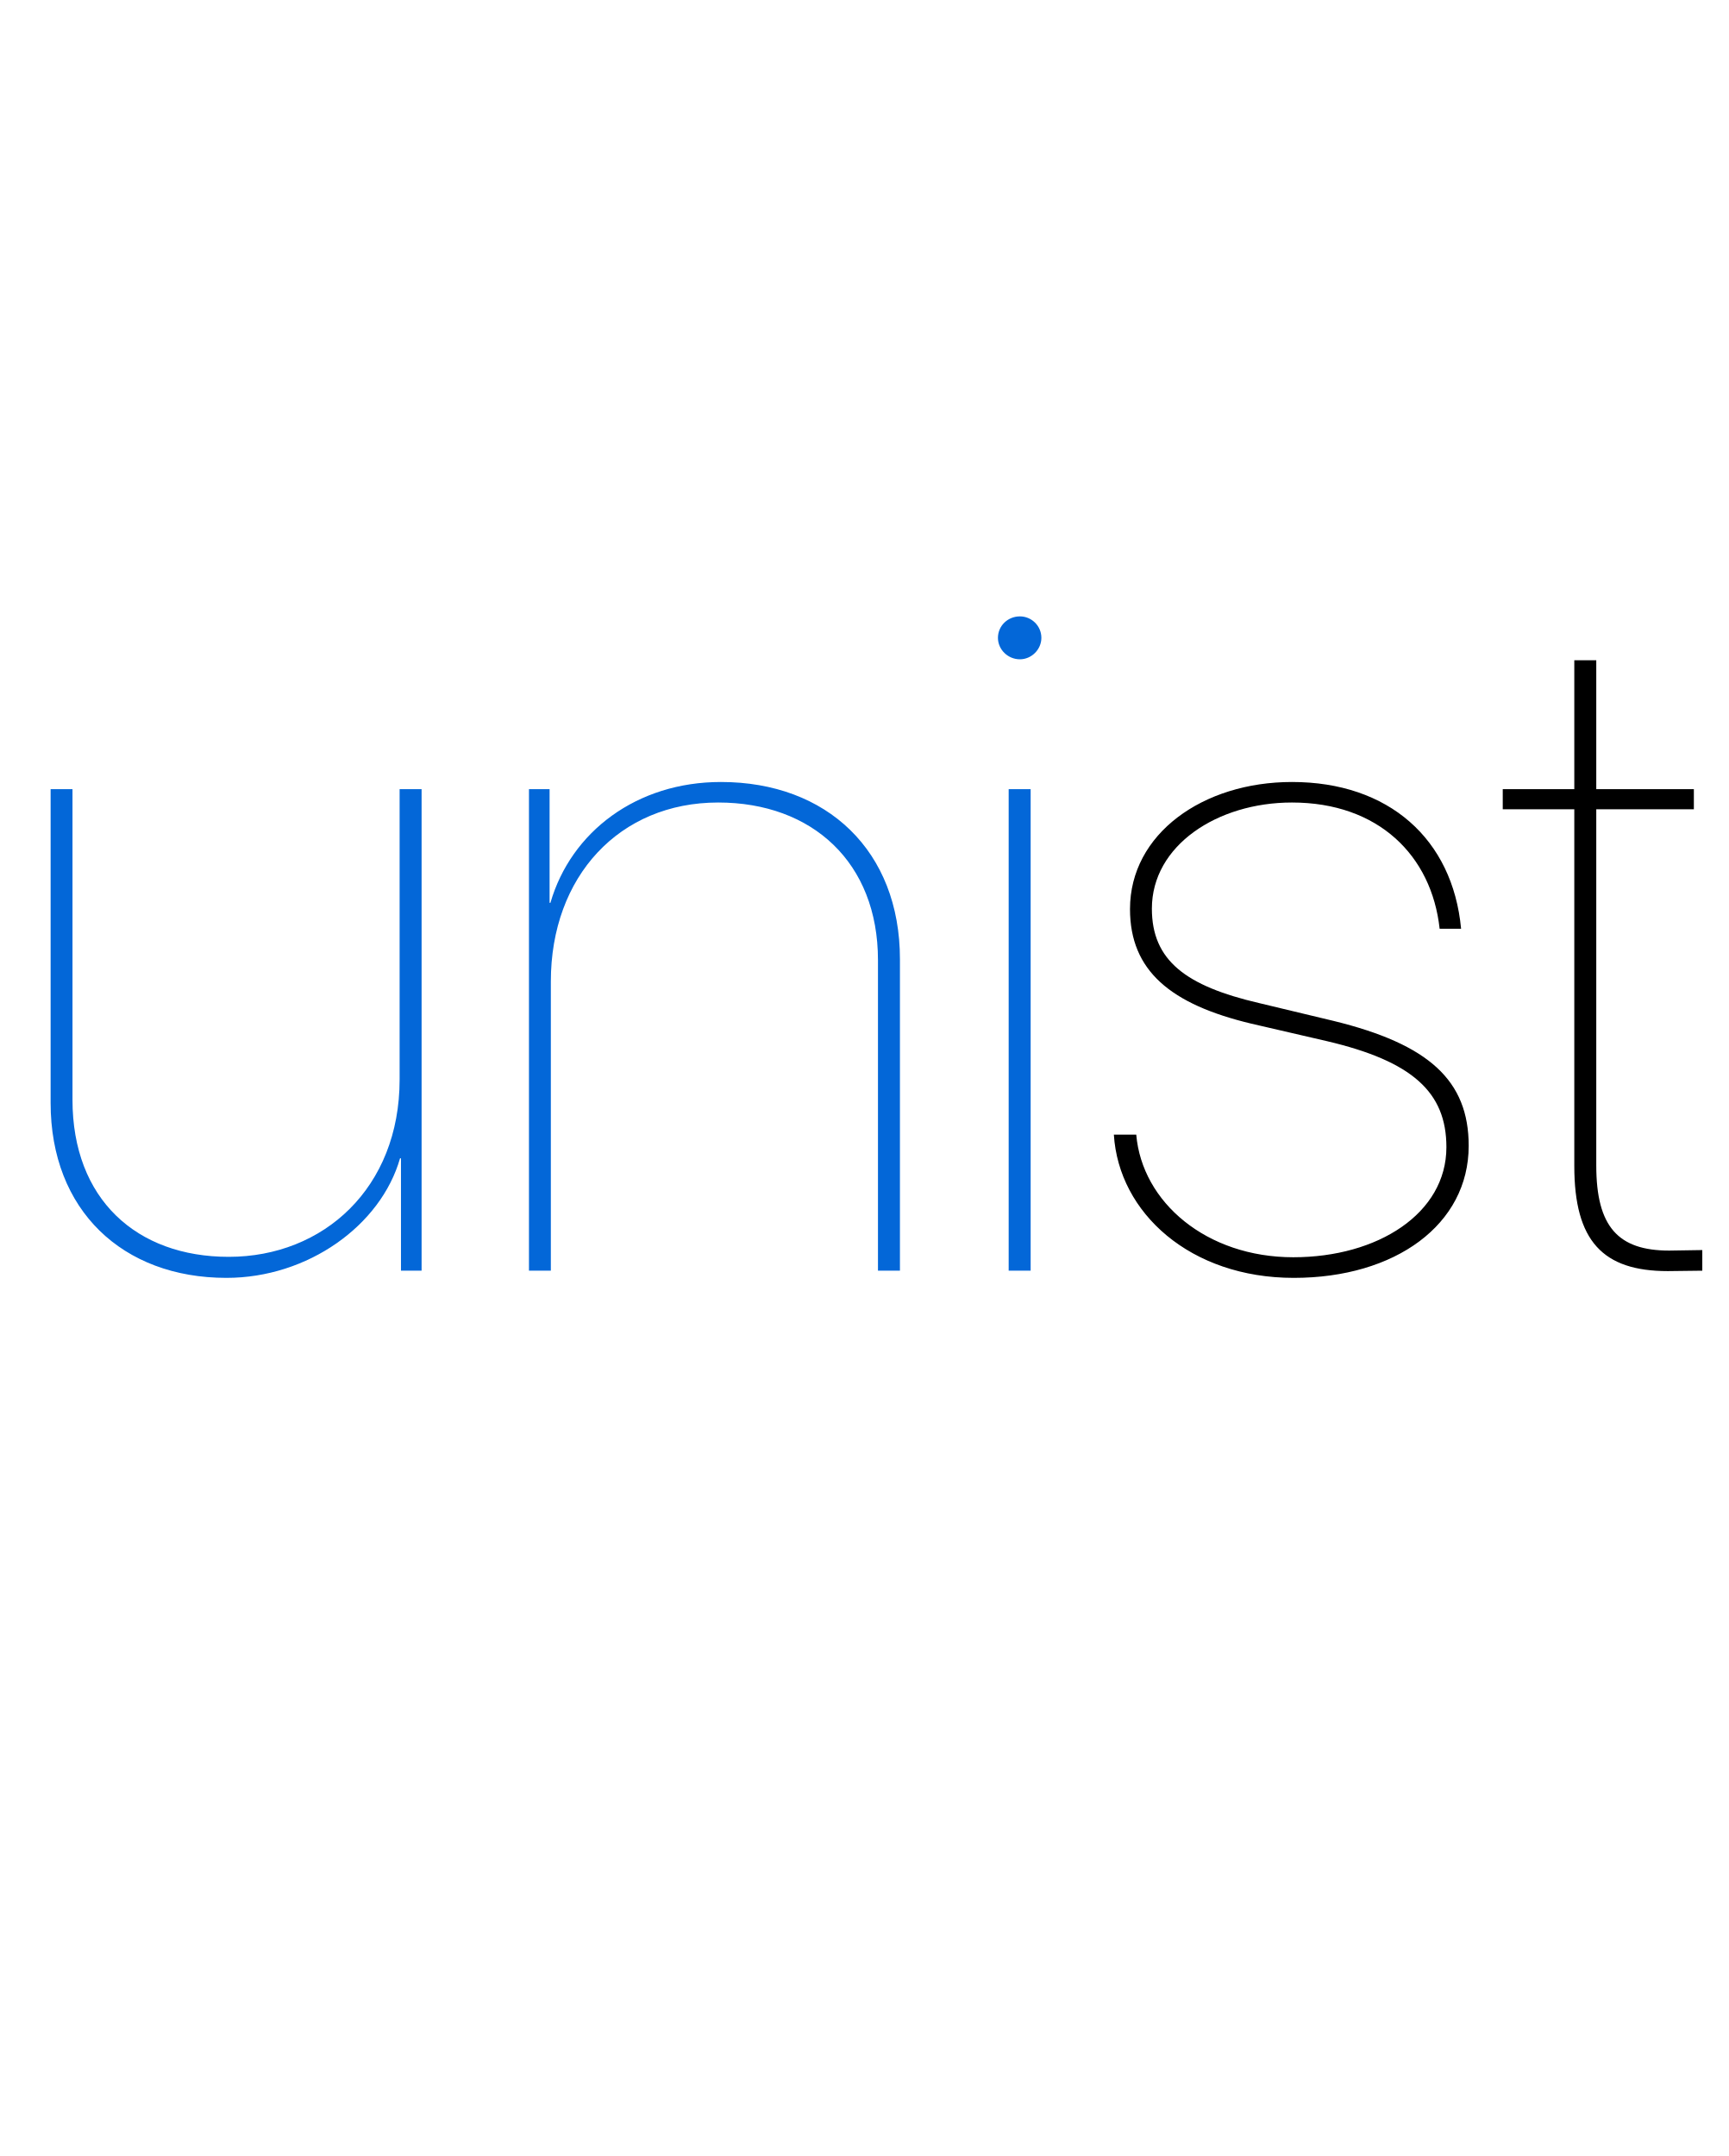
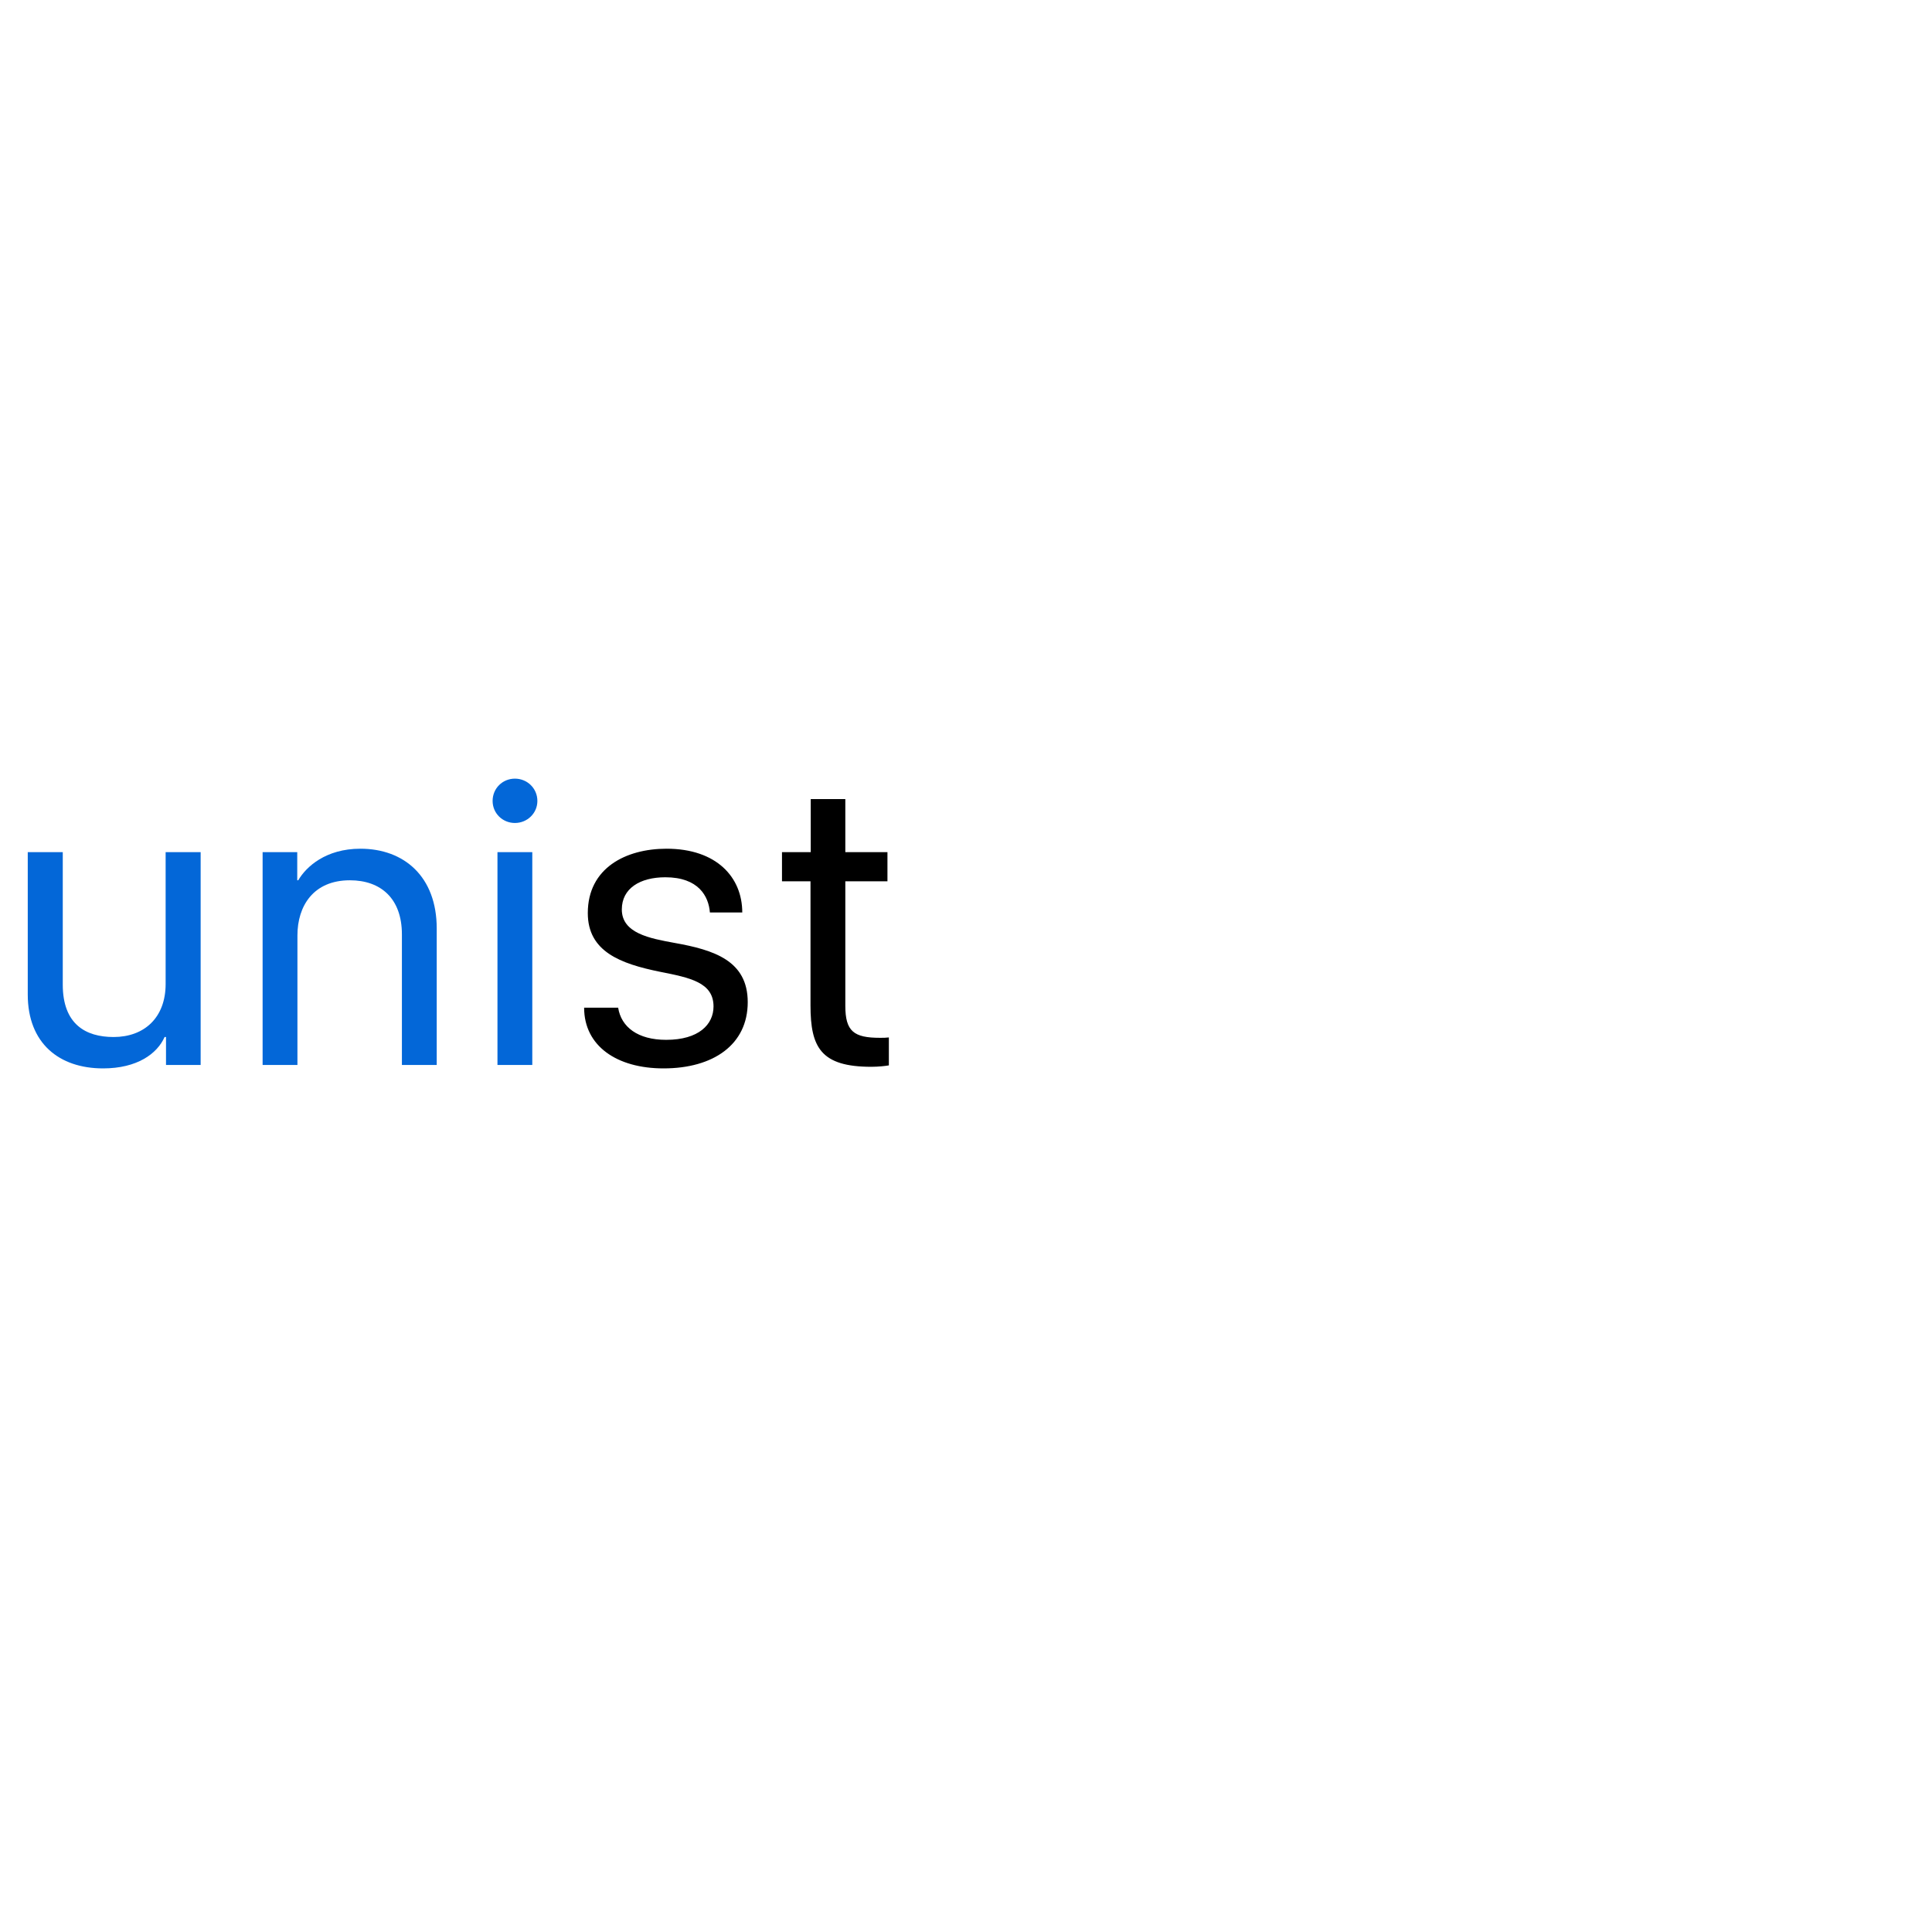
- <svg xmlns="http://www.w3.org/2000/svg" width="166" height="207">
-   <path fill="#0367d8" d="M40.48 75.77L38.37 75.77L38.37 103.65C38.37 114.05 31.07 120.67 21.96 120.67C13.11 120.67 6.96 115.13 6.96 105.59L6.96 75.77L4.86 75.77L4.86 105.89C4.86 116.20 11.77 122.69 21.74 122.69C29.56 122.69 36.57 117.66 38.41 111.21L38.50 111.21L38.50 122L40.48 122ZM50.79 122L52.89 122L52.89 94.24C52.89 84.14 59.47 77.05 68.96 77.05C77.99 77.05 84.30 82.81 84.30 92.18L84.30 122L86.41 122L86.41 92.09C86.41 81.70 79.41 75.08 69.22 75.08C61.14 75.08 54.83 79.85 52.85 86.68L52.77 86.68L52.77 75.77L50.79 75.77ZM96.85 122L98.96 122L98.96 75.77L96.85 75.77ZM97.93 63.30C99.04 63.30 99.99 62.36 99.99 61.24C99.99 60.08 99.04 59.18 97.93 59.18C96.77 59.18 95.82 60.08 95.82 61.24C95.82 62.36 96.77 63.30 97.93 63.30ZM108.50" />
-   <path d="M108.50 87.28C108.50 93.21 112.41 96.43 120.14 98.28L127.40 99.96C135.61 101.89 138.88 104.86 138.88 110.14C138.88 116.50 132.30 120.71 124.18 120.71C115.84 120.71 109.66 115.43 109.10 108.94L106.95 108.94C107.42 116.46 114.30 122.69 124.22 122.69C133.98 122.69 141.02 117.57 141.02 110.01C141.02 103.74 137.20 100.26 128.05 98.02L120.87 96.30C113.87 94.67 110.60 92.22 110.60 87.24C110.60 81.18 116.88 77.05 124.05 77.05C132.34 77.05 137.46 82.13 138.23 89.17L140.29 89.17C139.48 80.54 133.33 75.08 124.05 75.08C115.50 75.08 108.50 80.06 108.50 87.28ZM151.16 63.39L151.16 75.77L144.29 75.77L144.29 77.70L151.16 77.70L151.16 111.95C151.16 119.16 153.91 122.04 160.14 122.04C160.27 122.04 163.37 122 163.45 122L163.45 120.02C163.41 120.02 160.32 120.07 160.27 120.07C155.38 120.07 153.27 117.79 153.27 111.90L153.27 77.70L162.64 77.70L162.64 75.77L153.27 75.77L153.27 63.39Z" />
+ <svg xmlns="http://www.w3.org/2000/svg" width="400" height="400" viewBox="0 0 410 210">
+   <path fill="#0367d8" d="M42.58 80.84L35.15 80.84L35.15 108.81C35.15 115.99 30.59 120.07 24.11 120.07C18.18 120.07 13.32 117.36 13.32 108.94L13.32 80.84L5.89 80.84L5.89 111.05C5.89 121.40 12.55 126.73 21.87 126.73C29.09 126.73 33.34 123.64 34.93 120.07L35.23 120.07L35.23 126L42.58 126ZM55.73 126L63.12 126L63.12 98.50C63.12 92.31 66.47 86.81 74.25 86.81C80.82 86.81 85.29 90.68 85.29 98.29L85.29 126L92.68 126L92.68 97.04C92.68 86.04 85.77 80.11 76.48 80.11C69.14 80.11 64.97 83.93 63.29 86.81L63.08 86.81L63.08 80.84L55.73 80.84ZM105.57 126L112.96 126L112.96 80.84L105.57 80.84ZM104.54 69.97C104.54 72.59 106.65 74.65 109.27 74.65C111.89 74.65 114.04 72.59 114.04 69.97C114.04 67.30 111.89 65.24 109.27 65.24C106.65 65.24 104.54 67.30 104.54 69.97Z" />
+   <path d="M124.74 93.77C124.74 101.94 131.66 104.52 140.08 106.23C146.39 107.48 151.42 108.47 151.42 113.58C151.42 117.41 148.29 120.67 141.37 120.67C135.35 120.67 131.83 117.96 131.18 113.84L123.96 113.84C123.96 121.96 130.88 126.73 140.81 126.73C151.42 126.73 158.68 121.66 158.68 112.68C158.68 103.87 151.55 101.59 143.09 100.09C137.93 99.14 131.96 98.07 131.96 93C131.96 88.53 135.82 86.17 141.20 86.17C148.24 86.17 150.39 90.21 150.65 93.64L157.52 93.64C157.52 86.17 152.07 80.11 141.45 80.11C132.77 80.11 124.74 84.23 124.74 93.77ZM172.05 80.84L165.95 80.84L165.95 87.03L172.00 87.03L172.00 113.37C172.00 122.26 174.20 126.39 184.89 126.39C186.44 126.39 187.99 126.21 188.63 126.09L188.63 120.16C188.03 120.24 187.47 120.24 186.74 120.24C181.20 120.24 179.39 118.87 179.39 113.45L179.39 87.03L188.33 87.03L188.33 80.84L179.39 80.84L179.39 69.58L172.05 69.58Z" />
</svg>
